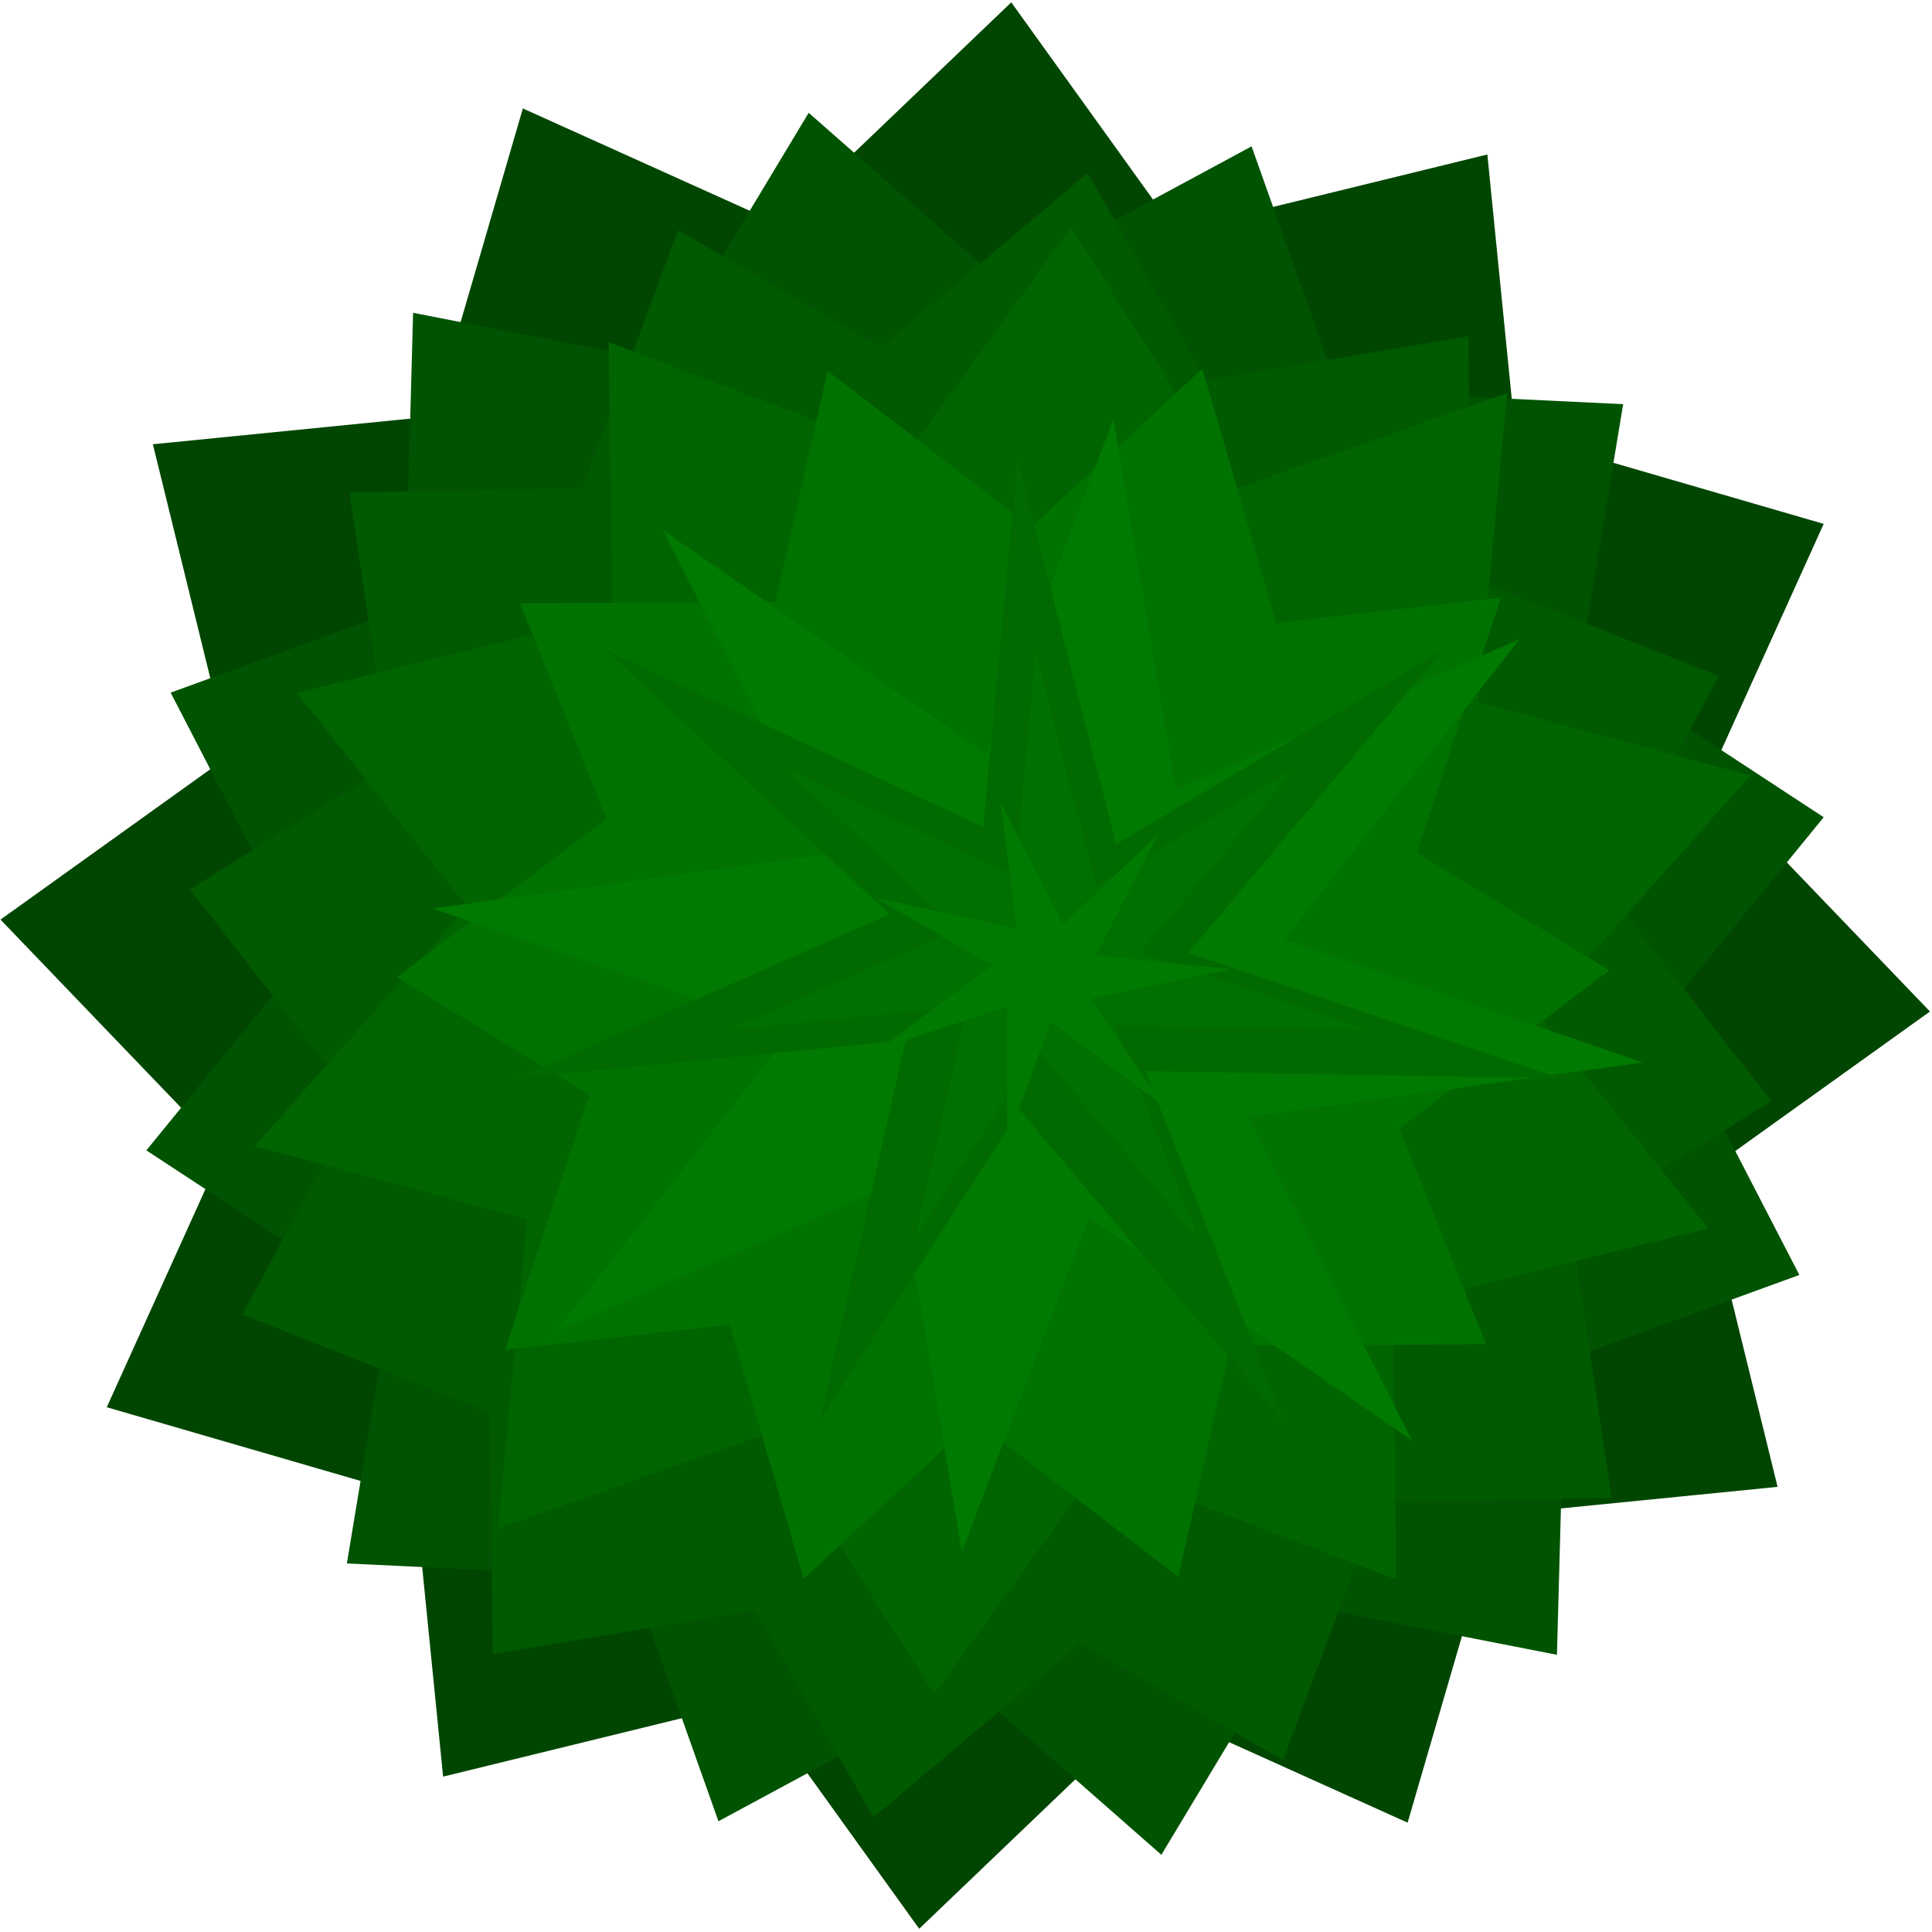
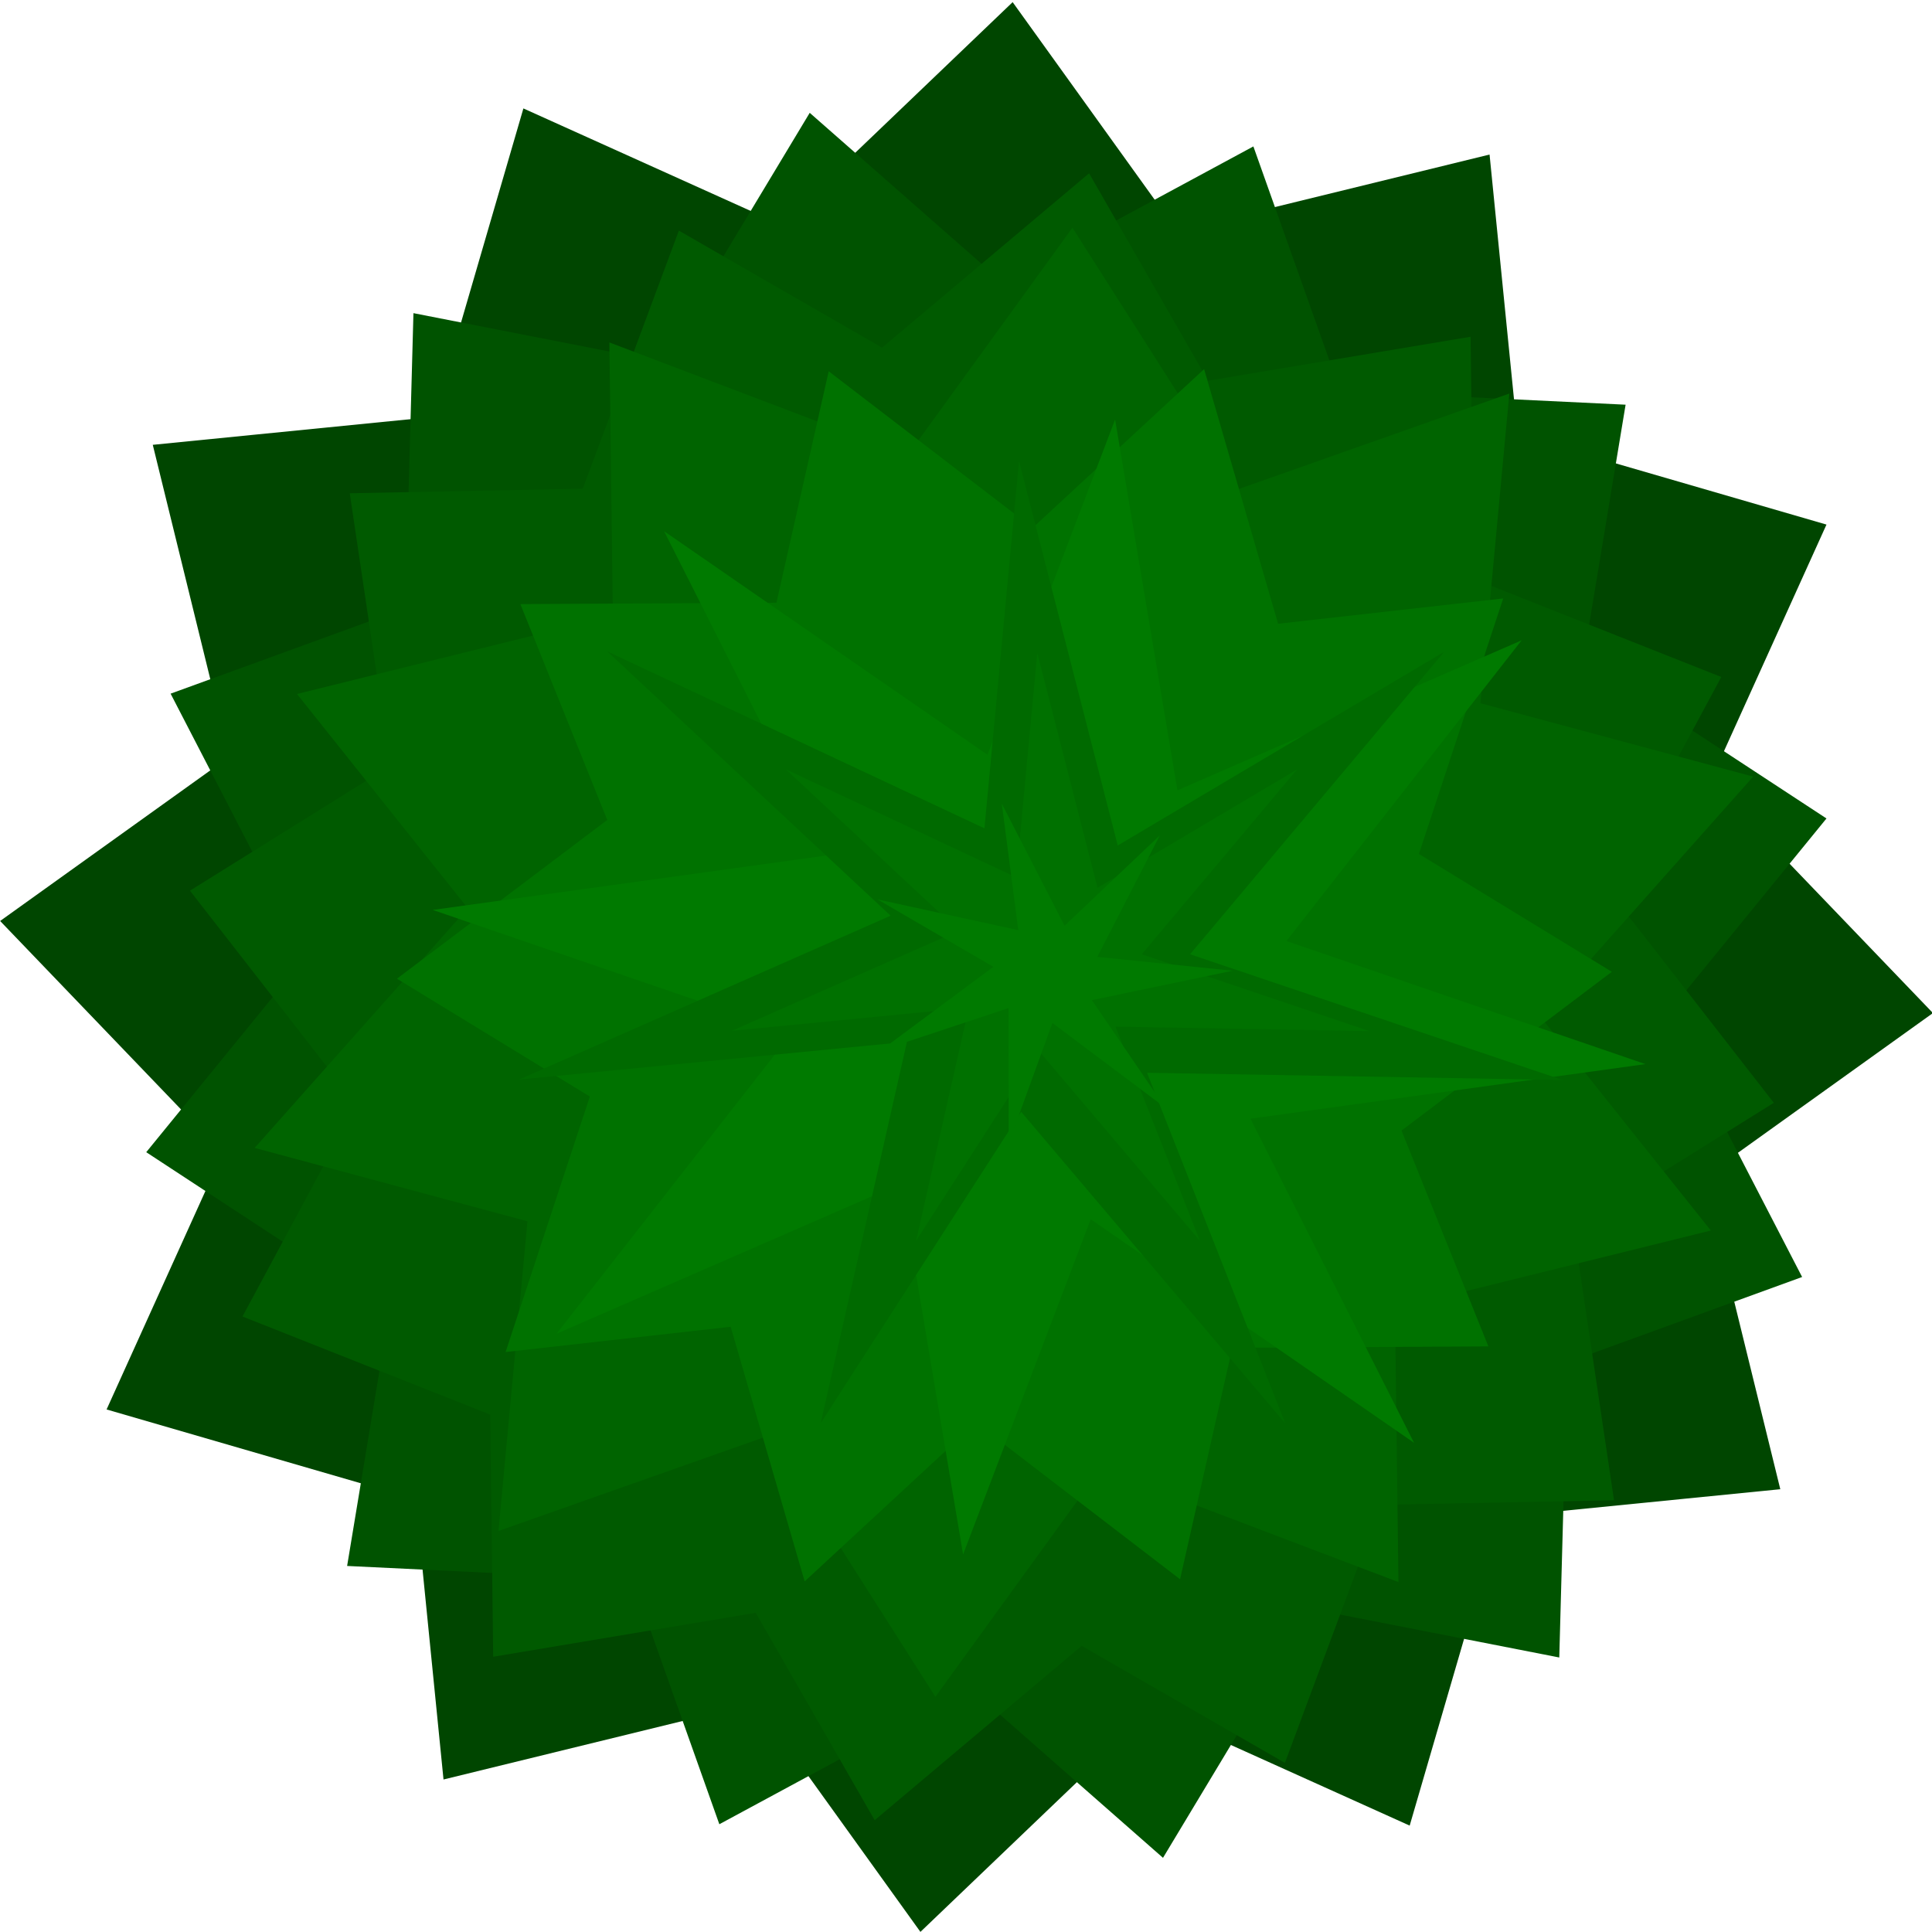
- <svg xmlns="http://www.w3.org/2000/svg" id="svg8" version="1.1" viewBox="0 0 21.167 21.167" height="80" width="80">
+ <svg xmlns="http://www.w3.org/2000/svg" id="svg8" version="1.1" viewBox="0 0 211.667 211.667" height="800" width="800">
  <defs id="defs2" />
-   <g transform="translate(0,-275.8333)" id="layer1">
-     <path transform="matrix(1.730035,0,0,1.727301,-0.00322187,-200.6308)" style="stroke-width:0.265;fill:#004600;fill-opacity:1" d="m 11.259,285.274 -1.775,0.177 -0.568,1.953 -1.625,-0.734 -1.468,1.407 -1.04,-1.449 -1.975,0.484 -0.177,-1.775 -1.953,-0.568 0.734,-1.625 -1.407,-1.468 1.449,-1.04 -0.484,-1.975 1.775,-0.177 0.568,-1.953 1.625,0.734 1.468,-1.407 1.04,1.449 1.975,-0.484 0.177,1.775 1.953,0.568 -0.734,1.625 1.407,1.468 -1.449,1.04 z" id="path46" />
-     <path transform="matrix(1.485495,-0.3723842,0.3870896,1.544156,-107.4379,-146.513)" style="fill:#005300;fill-opacity:1;stroke-width:0.265" d="m 11.259,285.274 -1.775,0.177 -0.568,1.953 -1.625,-0.734 -1.468,1.407 -1.04,-1.449 -1.975,0.484 -0.177,-1.775 -1.953,-0.568 0.734,-1.625 -1.407,-1.468 1.449,-1.04 -0.484,-1.975 1.775,-0.177 0.568,-1.953 1.625,0.734 1.468,-1.407 1.04,1.449 1.975,-0.484 0.177,1.775 1.953,0.568 -0.734,1.625 1.407,1.468 -1.449,1.04 z" id="path46-0" />
-     <path transform="matrix(1.423603,0.1192899,-0.1240006,1.47982,37.00248,-131.2536)" style="fill:#005a00;fill-opacity:1;stroke-width:0.265" d="m 11.259,285.274 -1.775,0.177 -0.568,1.953 -1.625,-0.734 -1.468,1.407 -1.04,-1.449 -1.975,0.484 -0.177,-1.775 -1.953,-0.568 0.734,-1.625 -1.407,-1.468 1.449,-1.04 -0.484,-1.975 1.775,-0.177 0.568,-1.953 1.625,0.734 1.468,-1.407 1.04,1.449 1.975,-0.484 0.177,1.775 1.953,0.568 -0.734,1.625 1.407,1.468 -1.449,1.04 z" id="path46-0-9" />
-     <path transform="matrix(1.231392,0.548784,-0.6104819,1.196094,175.5894,-54.25472)" style="fill:#006400;fill-opacity:1;stroke-width:0.265" d="m 11.259,285.274 -2.574,0.146 -0.353,2.246 -2.168,-1.395 -1.606,1.61 -0.934,-2.403 -2.245,0.359 0.657,-2.493 -2.027,-1.029 1.997,-1.631 -1.035,-2.025 2.574,-0.146 0.353,-2.246 2.168,1.395 1.606,-1.61 0.934,2.403 2.245,-0.359 -0.657,2.493 2.027,1.029 -1.997,1.631 z" id="path46-0-9-9" />
-     <path transform="matrix(0.9259208,-0.6204769,0.5686236,0.9535767,-155.0058,21.41951)" style="fill:#007200;fill-opacity:1;stroke-width:0.265" d="m 11.259,285.274 -2.574,0.146 -0.353,2.246 -2.168,-1.395 -1.606,1.61 -0.934,-2.403 -2.245,0.359 0.657,-2.493 -2.027,-1.029 1.997,-1.631 -1.035,-2.025 2.574,-0.146 0.353,-2.246 2.168,1.395 1.606,-1.61 0.934,2.403 2.245,-0.359 -0.657,2.493 2.027,1.029 -1.997,1.631 z" id="path46-0-9-9-1" />
-     <path transform="matrix(1.10506,0.08723066,-0.08167852,1.034724,21.75221,-10.72261)" d="m 15.813,290.859 -3.354,-2.08 -0.995,3.627 -0.901,-3.843 -3.269,1.861 2.08,-3.354 -3.627,-0.995 3.843,-0.901 -1.861,-3.269 3.354,2.08 0.995,-3.627 0.901,3.843 3.269,-1.861 -2.08,3.354 3.627,0.995 -3.843,0.901 z" id="path4615" style="fill:#007a00;fill-opacity:1;stroke-width:0.265" />
-     <path transform="matrix(0.9403461,0.2590145,-0.2425285,0.8804941,69.73303,31.20728)" d="m 15.813,290.859 -3.783,-2.757 -1.24,4.232 -0.203,-4.677 -4.082,1.67 3.53,-3.074 -3.85,-2.15 4.604,0.843 -0.72,-4.351 2.212,4.125 2.953,-3.275 -1.847,4.301 4.402,0.267 -4.514,1.238 z" id="path4615-4" style="fill:#006a00;fill-opacity:1;stroke-width:0.265" />
-     <path transform="matrix(0.5743167,0.1581932,-0.1481244,0.5377621,47.12889,130.4914)" d="m 15.813,290.859 -3.783,-2.757 -1.24,4.232 -0.203,-4.677 -4.082,1.67 3.53,-3.074 -3.85,-2.15 4.604,0.843 -0.72,-4.351 2.212,4.125 2.953,-3.275 -1.847,4.301 4.402,0.267 -4.514,1.238 z" id="path4615-4-6" style="fill:#007100;fill-opacity:1;stroke-width:0.265" />
-     <path transform="matrix(0.3369275,0.01527142,-0.01429942,0.3154825,11.58072,195.9486)" d="m 15.813,290.859 -3.783,-2.757 -1.24,4.232 -0.203,-4.677 -4.082,1.67 3.53,-3.074 -3.85,-2.15 4.604,0.843 -0.72,-4.351 2.212,4.125 2.953,-3.275 -1.847,4.301 4.402,0.267 -4.514,1.238 z" id="path4615-4-6-4" style="fill:#007a00;fill-opacity:1;stroke-width:0.265" />
+   <g transform="translate(0,-85.33332)" id="layer1">
+     <path transform="matrix(17.33001,0,0,17.30262,-0.07206939,-4687.498)" style="fill:#004600;fill-opacity:1;stroke-width:0.265" d="m 11.259,285.274 -1.775,0.177 -0.568,1.953 -1.625,-0.734 -1.468,1.407 -1.04,-1.449 -1.975,0.484 -0.177,-1.775 -1.953,-0.568 0.734,-1.625 -1.407,-1.468 1.449,-1.04 -0.484,-1.975 1.775,-0.177 0.568,-1.953 1.625,0.734 1.468,-1.407 1.04,1.449 1.975,-0.484 0.177,1.775 1.953,0.568 -0.734,1.625 1.407,1.468 -1.449,1.04 z" id="path46" />
+     <path transform="matrix(14.88041,-3.730226,3.877531,15.46804,-1076.26,-4145.392)" style="fill:#005300;fill-opacity:1;stroke-width:0.265" d="m 11.259,285.274 -1.775,0.177 -0.568,1.953 -1.625,-0.734 -1.468,1.407 -1.04,-1.449 -1.975,0.484 -0.177,-1.775 -1.953,-0.568 0.734,-1.625 -1.407,-1.468 1.449,-1.04 -0.484,-1.975 1.775,-0.177 0.568,-1.953 1.625,0.734 1.468,-1.407 1.04,1.449 1.975,-0.484 0.177,1.775 1.953,0.568 -0.734,1.625 1.407,1.468 -1.449,1.04 z" id="path46-0" />
+     <path transform="matrix(14.26043,1.194944,-1.242132,14.82357,370.6194,-3992.536)" style="fill:#005a00;fill-opacity:1;stroke-width:0.265" d="m 11.259,285.274 -1.775,0.177 -0.568,1.953 -1.625,-0.734 -1.468,1.407 -1.04,-1.449 -1.975,0.484 -0.177,-1.775 -1.953,-0.568 0.734,-1.625 -1.407,-1.468 1.449,-1.04 -0.484,-1.975 1.775,-0.177 0.568,-1.953 1.625,0.734 1.468,-1.407 1.04,1.449 1.975,-0.484 0.177,1.775 1.953,0.568 -0.734,1.625 1.407,1.468 -1.449,1.04 z" id="path46-0-9" />
+     <path transform="matrix(12.33503,5.497248,-6.115284,11.98145,1758.864,-3221.227)" style="fill:#006400;fill-opacity:1;stroke-width:0.265" d="m 11.259,285.274 -2.574,0.146 -0.353,2.246 -2.168,-1.395 -1.606,1.61 -0.934,-2.403 -2.245,0.359 0.657,-2.493 -2.027,-1.029 1.997,-1.631 -1.035,-2.025 2.574,-0.146 0.353,-2.246 2.168,1.395 1.606,-1.61 0.934,2.403 2.245,-0.359 -0.657,2.493 2.027,1.029 -1.997,1.631 z" id="path46-0-9-9" />
+     <path transform="matrix(9.275081,-6.215406,5.695984,9.552114,-1552.755,-2463.188)" style="fill:#007200;fill-opacity:1;stroke-width:0.265" d="m 11.259,285.274 -2.574,0.146 -0.353,2.246 -2.168,-1.395 -1.606,1.61 -0.934,-2.403 -2.245,0.359 0.657,-2.493 -2.027,-1.029 1.997,-1.631 -1.035,-2.025 2.574,-0.146 0.353,-2.246 2.168,1.395 1.606,-1.61 0.934,2.403 2.245,-0.359 -0.657,2.493 2.027,1.029 -1.997,1.631 z" id="path46-0-9-9-1" />
+     <path transform="matrix(11.06955,0.873802,-0.8181854,10.36498,217.8552,-2785.16)" d="m 15.813,290.859 -3.354,-2.08 -0.995,3.627 -0.901,-3.843 -3.269,1.861 2.08,-3.354 -3.627,-0.995 3.843,-0.901 -1.861,-3.269 3.354,2.08 0.995,-3.627 0.901,3.843 3.269,-1.861 -2.08,3.354 3.627,0.995 -3.843,0.901 z" id="path4615" style="fill:#007a00;fill-opacity:1;stroke-width:0.265" />
+     <path transform="matrix(9.419582,2.594585,-2.429443,8.820035,698.4859,-2365.142)" d="m 15.813,290.859 -3.783,-2.757 -1.24,4.232 -0.203,-4.677 -4.082,1.67 3.53,-3.074 -3.85,-2.15 4.604,0.843 -0.72,-4.351 2.212,4.125 2.953,-3.275 -1.847,4.301 4.402,0.267 -4.514,1.238 z" id="path4615-4" style="fill:#006a00;fill-opacity:1;stroke-width:0.265" />
+     <path transform="matrix(5.753012,1.584644,-1.483783,5.386839,472.057,-1370.599)" d="m 15.813,290.859 -3.783,-2.757 -1.24,4.232 -0.203,-4.677 -4.082,1.67 3.53,-3.074 -3.85,-2.15 4.604,0.843 -0.72,-4.351 2.212,4.125 2.953,-3.275 -1.847,4.301 4.402,0.267 -4.514,1.238 z" id="path4615-4-6" style="fill:#007100;fill-opacity:1;stroke-width:0.265" />
+     <path transform="matrix(3.375051,0.152976,-0.1432393,3.160233,115.9659,-714.9047)" d="m 15.813,290.859 -3.783,-2.757 -1.24,4.232 -0.203,-4.677 -4.082,1.67 3.53,-3.074 -3.85,-2.15 4.604,0.843 -0.72,-4.351 2.212,4.125 2.953,-3.275 -1.847,4.301 4.402,0.267 -4.514,1.238 z" id="path4615-4-6-4" style="fill:#007a00;fill-opacity:1;stroke-width:0.265" />
  </g>
</svg>
